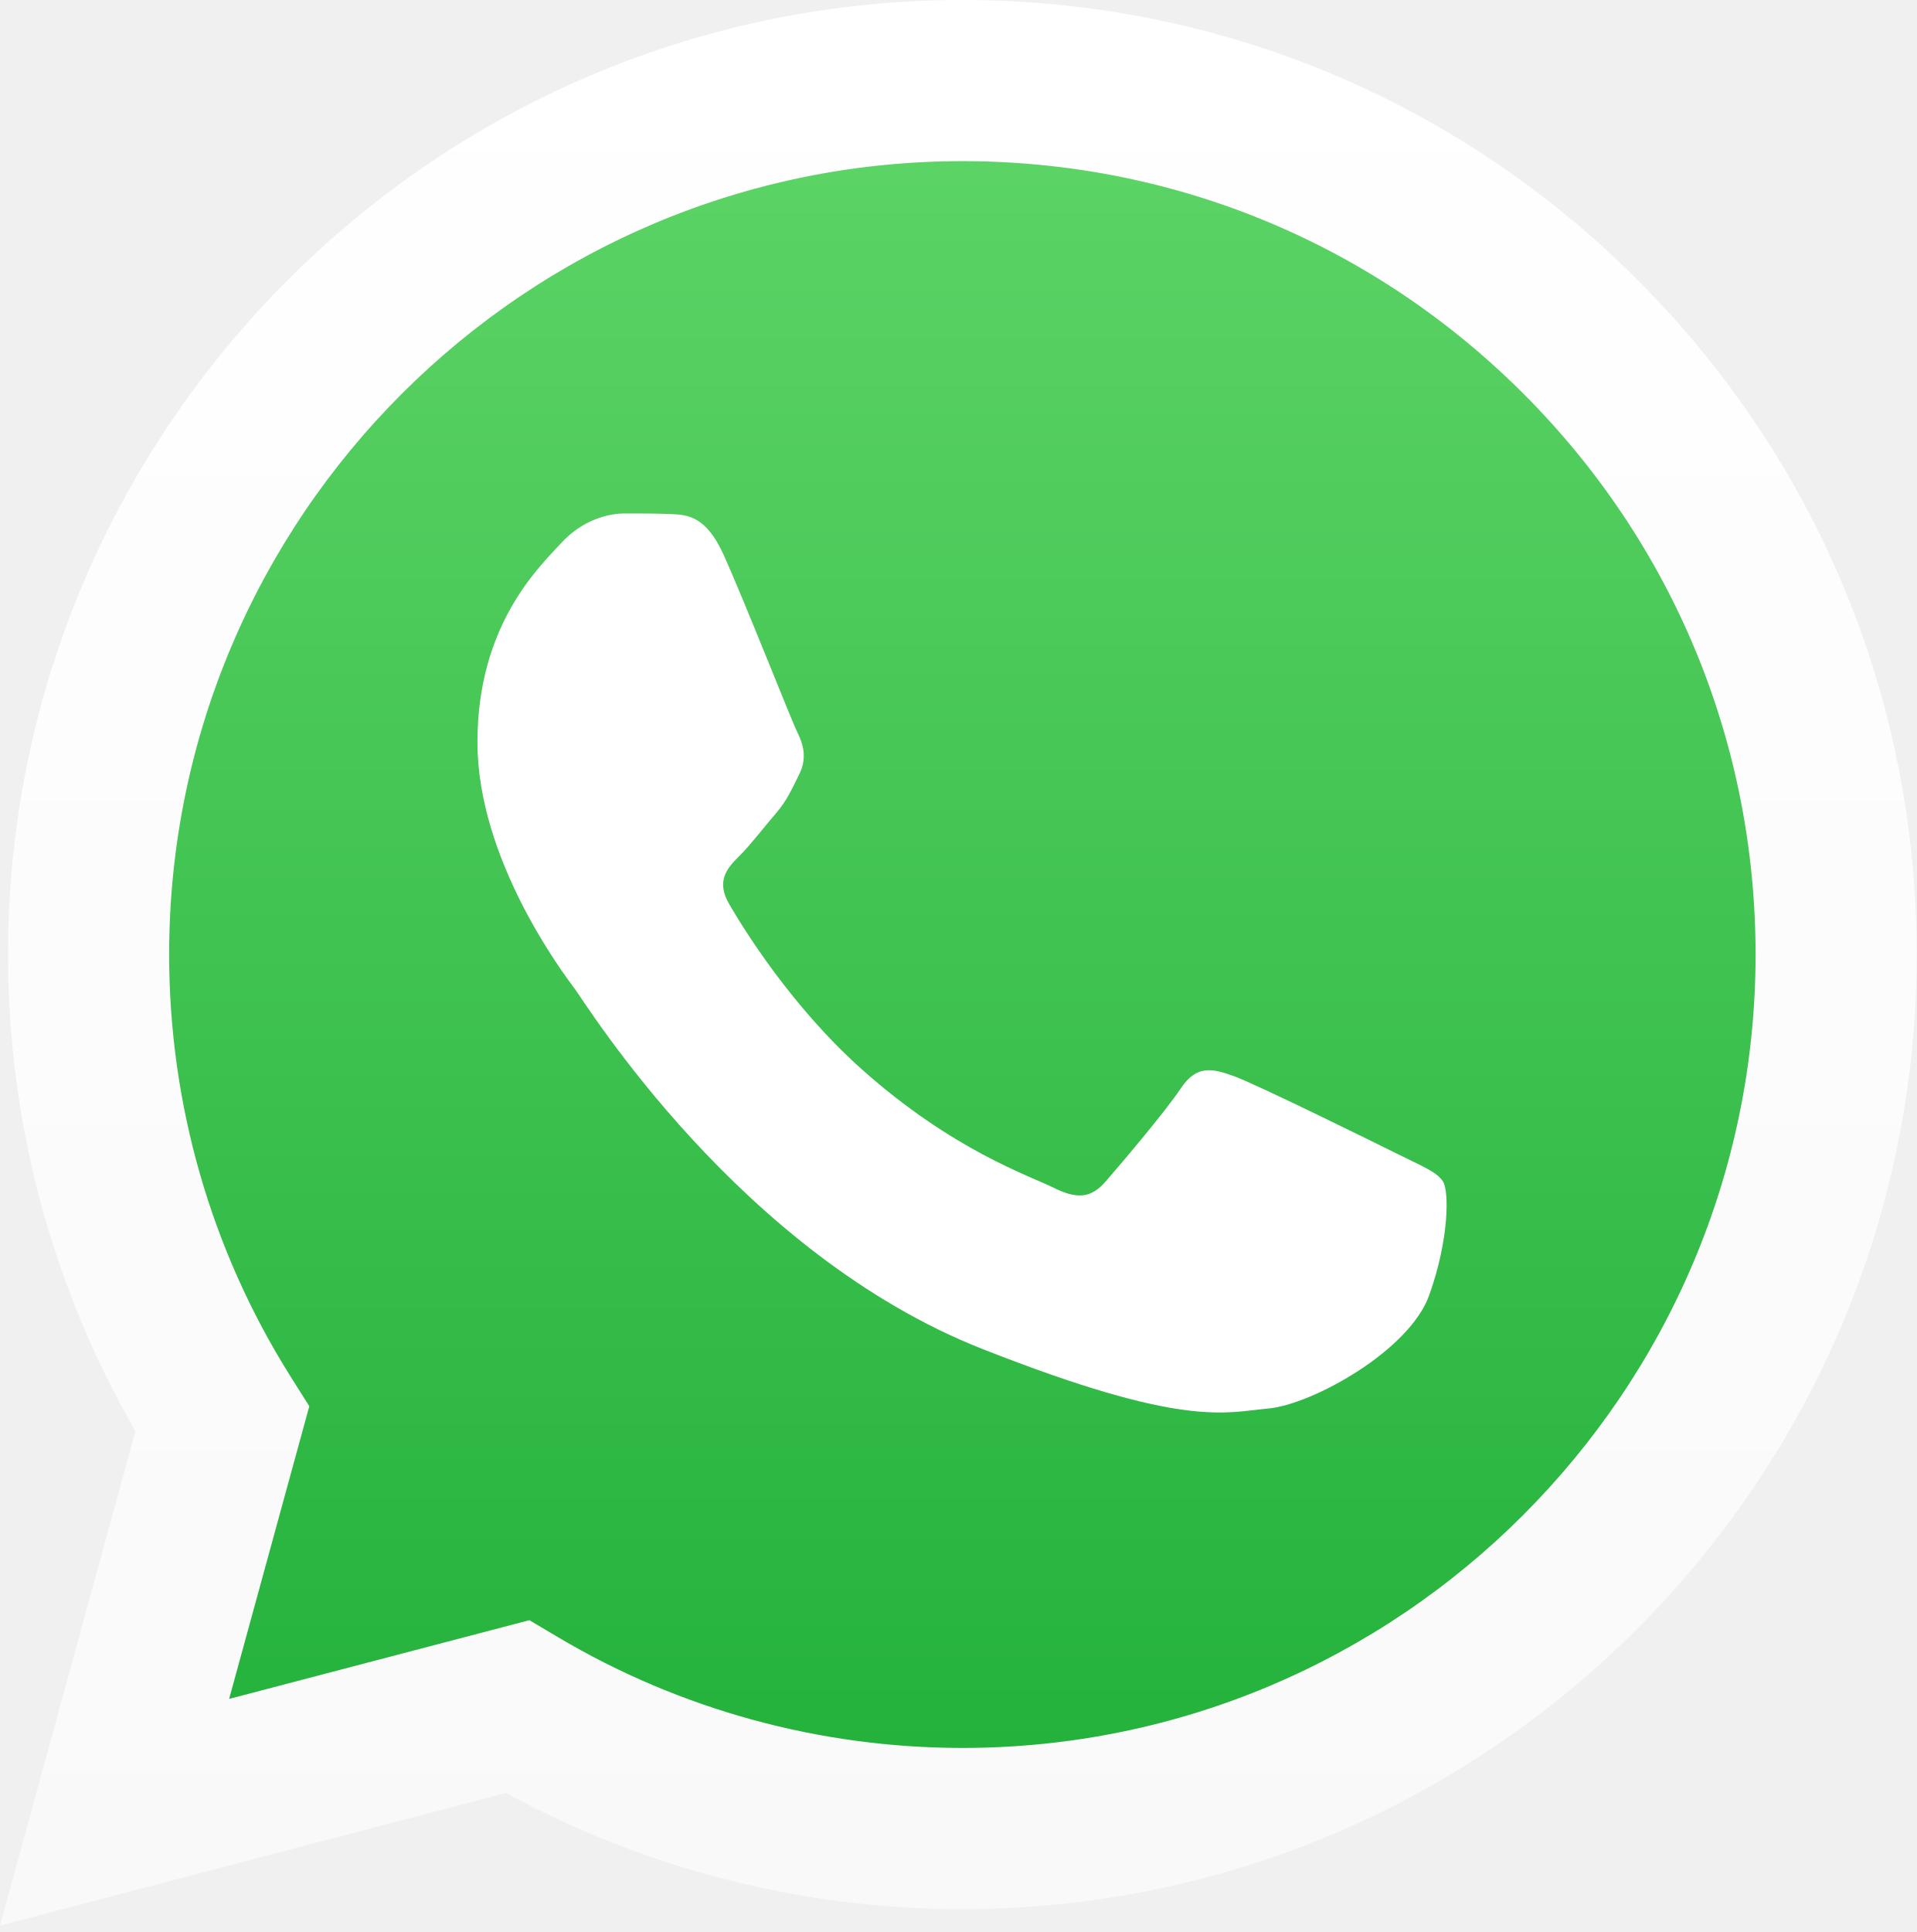
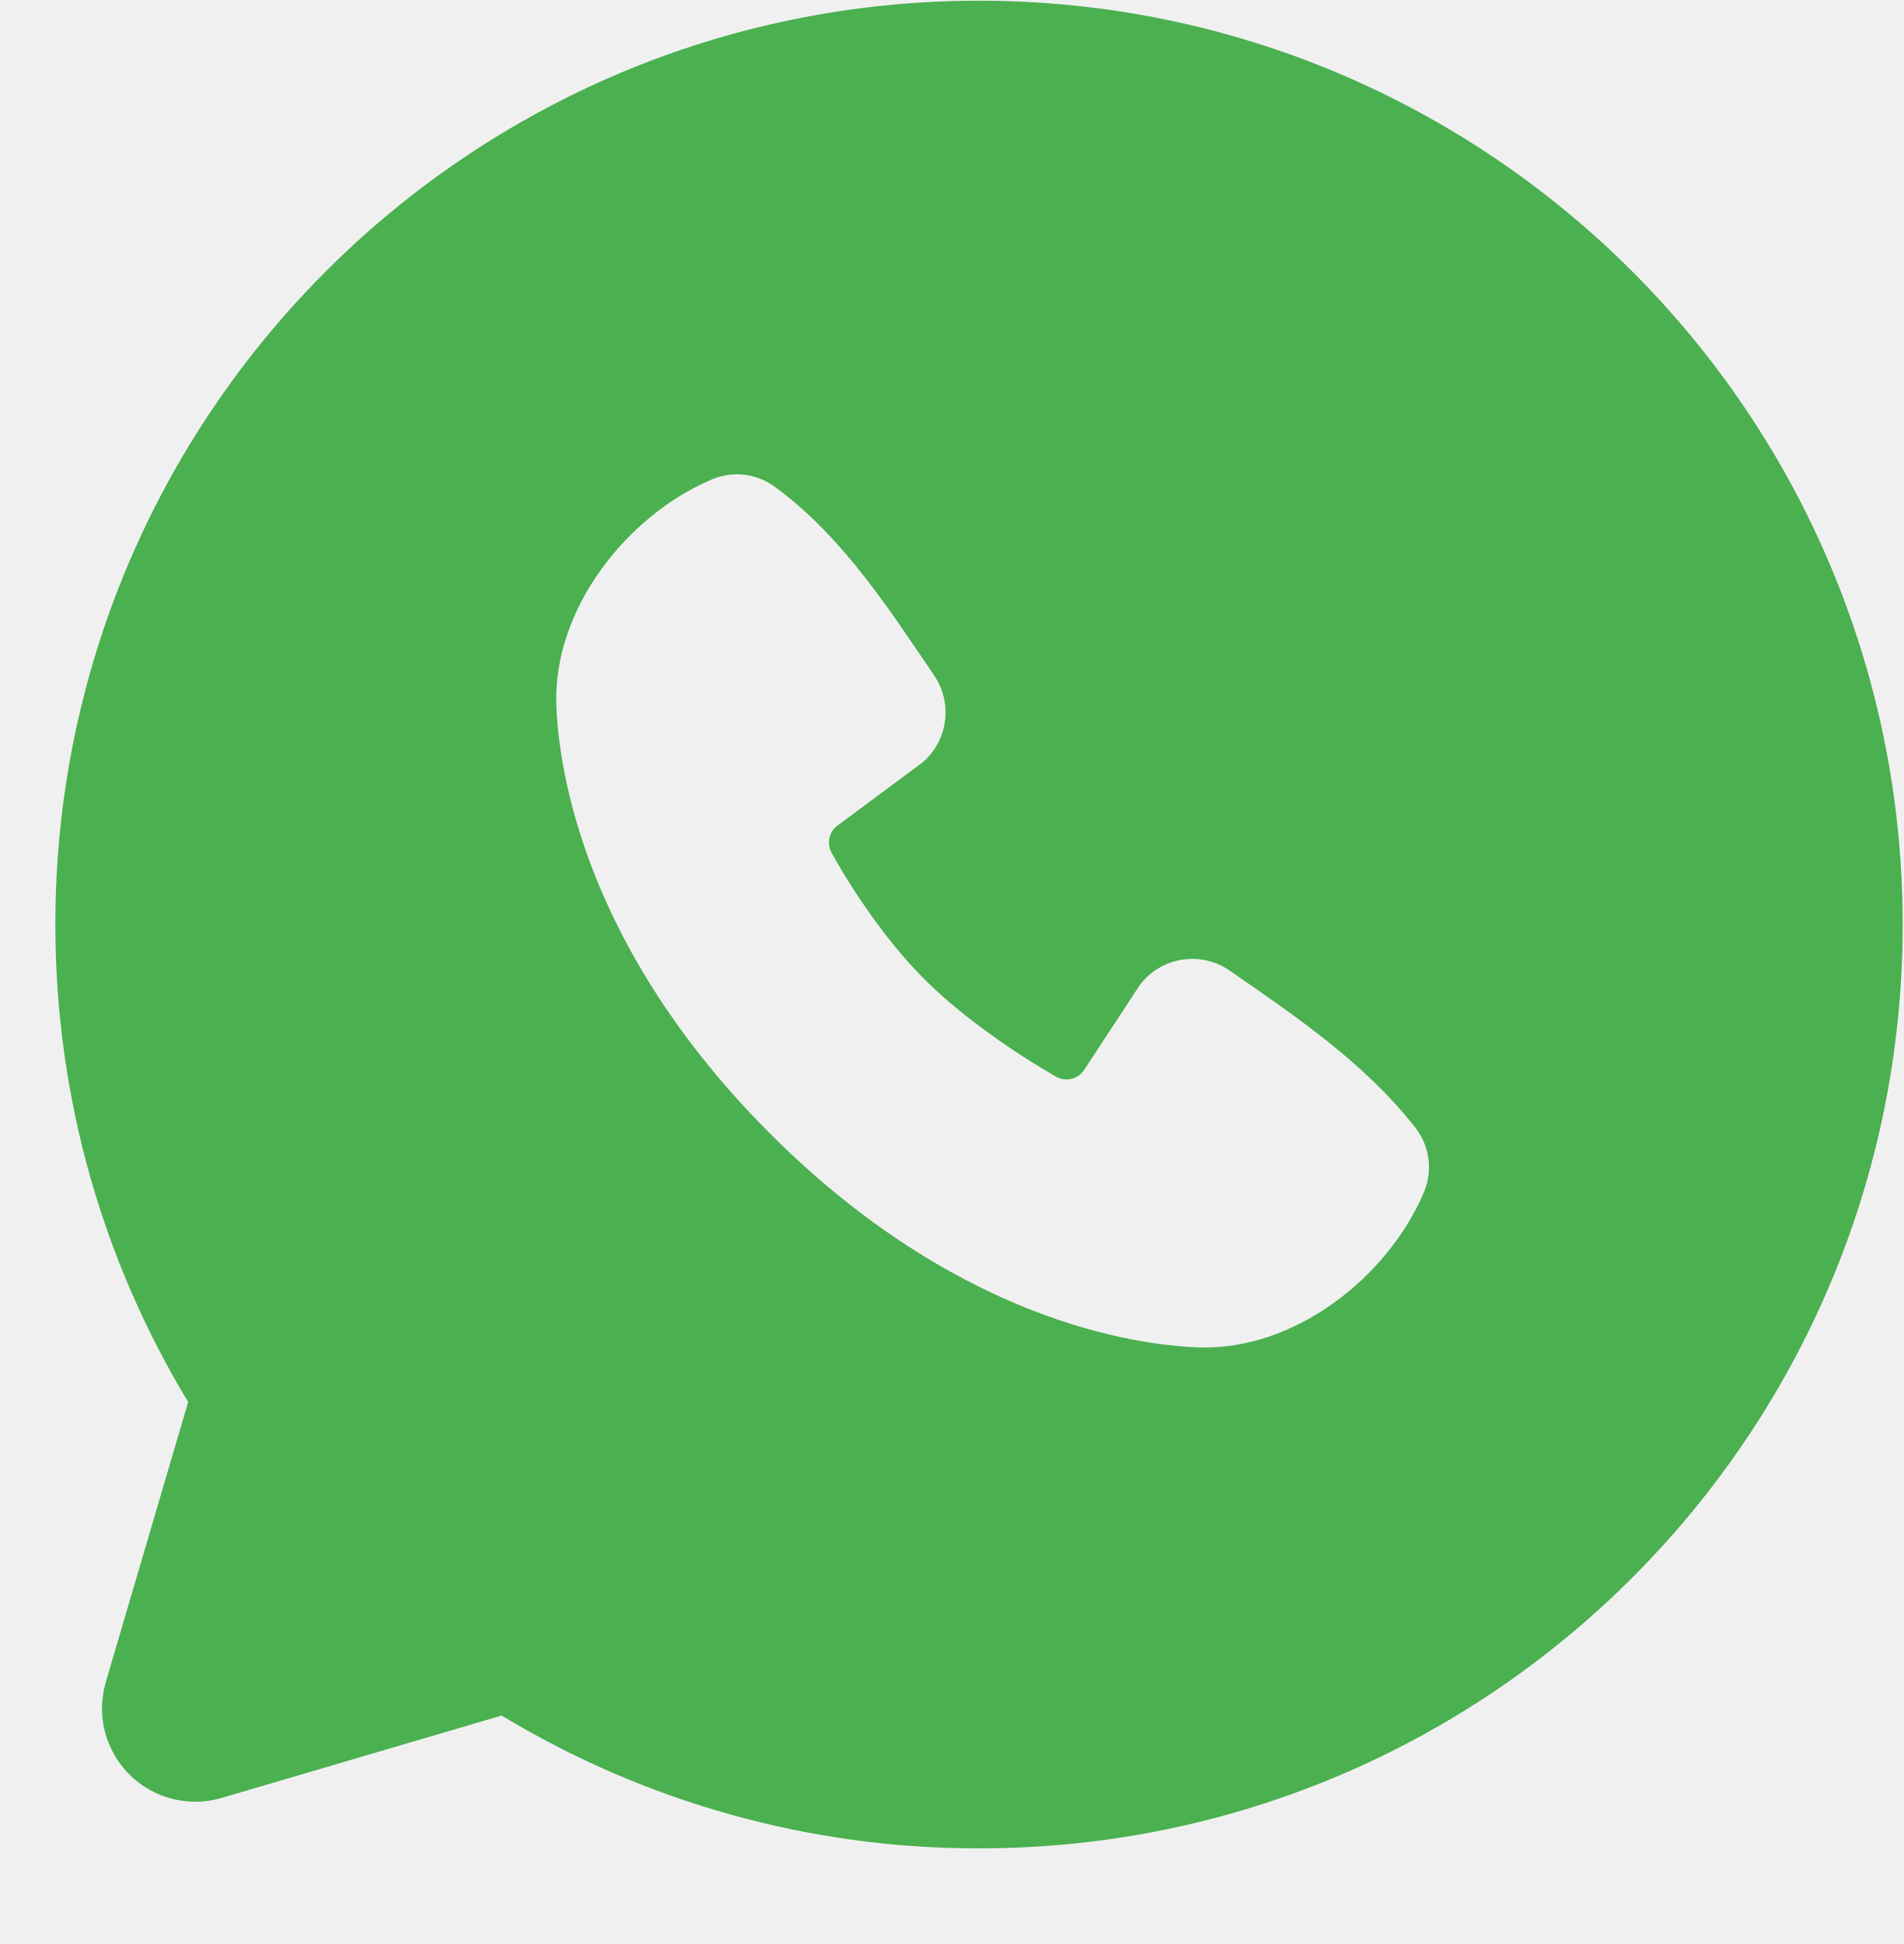
- <svg xmlns="http://www.w3.org/2000/svg" width="256" height="258" viewBox="0 0 256 258">
+ <svg xmlns="http://www.w3.org/2000/svg" width="662" height="676" viewBox="0 0 662 676" fill="none">
+   <g clip-path="url(#clip0_276_583)">
+     <path fill-rule="evenodd" clip-rule="evenodd" d="M340.5 0.25C163.074 0.25 19.25 144.074 19.25 321.5C19.25 382.216 36.116 439.077 65.446 487.522L36.79 584.925C35.145 590.517 35.037 596.45 36.477 602.098C37.917 607.747 40.852 612.904 44.974 617.026C49.096 621.148 54.253 624.083 59.901 625.523C65.55 626.963 71.483 626.855 77.075 625.21L174.478 596.554C224.55 626.851 281.975 642.829 340.5 642.75C517.926 642.75 661.75 498.926 661.75 321.5C661.75 144.074 517.926 0.25 340.5 0.25ZM267.833 394.199C332.822 459.156 394.855 467.733 416.765 468.536C450.078 469.757 482.525 444.314 495.15 414.791C496.744 411.118 497.322 407.085 496.825 403.112C496.328 399.14 494.773 395.374 492.323 392.207C474.718 369.72 450.914 353.561 427.655 337.498C422.799 334.141 416.831 332.794 411.004 333.74C405.176 334.686 399.942 337.852 396.397 342.574L377.123 371.968C376.109 373.549 374.53 374.682 372.708 375.136C370.887 375.59 368.961 375.33 367.324 374.41C354.25 366.925 335.199 354.203 321.514 340.518C307.829 326.833 295.878 308.65 289.164 296.41C288.332 294.855 288.091 293.051 288.487 291.332C288.883 289.614 289.888 288.096 291.317 287.062L321 265.024C325.236 261.341 327.97 256.228 328.681 250.66C329.392 245.092 328.03 239.456 324.855 234.827C310.463 213.753 293.694 186.96 269.375 169.195C266.237 166.921 262.56 165.503 258.708 165.08C254.855 164.658 250.958 165.246 247.402 166.786C217.847 179.443 192.275 211.889 193.496 245.267C194.299 267.177 202.876 329.21 267.833 394.199Z" fill="#4BB050" />
+   </g>
  <defs>
-     <linearGradient id="logosWhatsappIcon0" x1="50%" x2="50%" y1="100%" y2="0%">
-       <stop offset="0%" stop-color="#1FAF38" />
-       <stop offset="100%" stop-color="#60D669" />
-     </linearGradient>
-     <linearGradient id="logosWhatsappIcon1" x1="50%" x2="50%" y1="100%" y2="0%">
-       <stop offset="0%" stop-color="#F9F9F9" />
-       <stop offset="100%" stop-color="#FFF" />
-     </linearGradient>
+     <clipPath id="clip0_276_583">
+       <rect width="662" height="676" fill="white" />
+     </clipPath>
  </defs>
-   <path fill="url(#logosWhatsappIcon0)" d="M5.463 127.456c-.006 21.677 5.658 42.843 16.428 61.499L4.433 252.697l65.232-17.104a122.994 122.994 0 0 0 58.8 14.97h.054c67.815 0 123.018-55.183 123.047-123.01c.013-32.867-12.775-63.773-36.009-87.025c-23.23-23.25-54.125-36.061-87.043-36.076c-67.823 0-123.022 55.18-123.05 123.004" />
-   <path fill="url(#logosWhatsappIcon1)" d="M1.07 127.416c-.007 22.457 5.86 44.38 17.014 63.704L0 257.147l67.571-17.717c18.618 10.151 39.58 15.503 60.91 15.511h.055c70.248 0 127.434-57.168 127.464-127.423c.012-34.048-13.236-66.065-37.3-90.15C194.633 13.286 162.633.014 128.536 0C58.276 0 1.099 57.16 1.071 127.416m40.24 60.376l-2.523-4.005c-10.606-16.864-16.204-36.352-16.196-56.363C22.614 69.029 70.138 21.52 128.576 21.52c28.3.012 54.896 11.044 74.9 31.06c20.003 20.018 31.01 46.628 31.003 74.93c-.026 58.395-47.551 105.91-105.943 105.91h-.042c-19.013-.01-37.66-5.116-53.922-14.765l-3.87-2.295l-40.098 10.513z" />
-   <path fill="#FFF" d="M96.678 74.148c-2.386-5.303-4.897-5.41-7.166-5.503c-1.858-.08-3.982-.074-6.104-.074c-2.124 0-5.575.799-8.492 3.984c-2.92 3.188-11.148 10.892-11.148 26.561c0 15.67 11.413 30.813 13.004 32.94c1.593 2.123 22.033 35.307 54.405 48.073c26.904 10.609 32.379 8.499 38.218 7.967c5.84-.53 18.844-7.702 21.497-15.139c2.655-7.436 2.655-13.81 1.859-15.142c-.796-1.327-2.92-2.124-6.105-3.716c-3.186-1.593-18.844-9.298-21.763-10.361c-2.92-1.062-5.043-1.592-7.167 1.597c-2.124 3.184-8.223 10.356-10.082 12.48c-1.857 2.129-3.716 2.394-6.9.801c-3.187-1.598-13.444-4.957-25.613-15.806c-9.468-8.442-15.86-18.867-17.718-22.056c-1.858-3.184-.199-4.91 1.398-6.497c1.431-1.427 3.186-3.719 4.78-5.578c1.588-1.86 2.118-3.187 3.18-5.311c1.063-2.126.531-3.986-.264-5.579c-.798-1.593-6.987-17.343-9.819-23.64" />
</svg>
